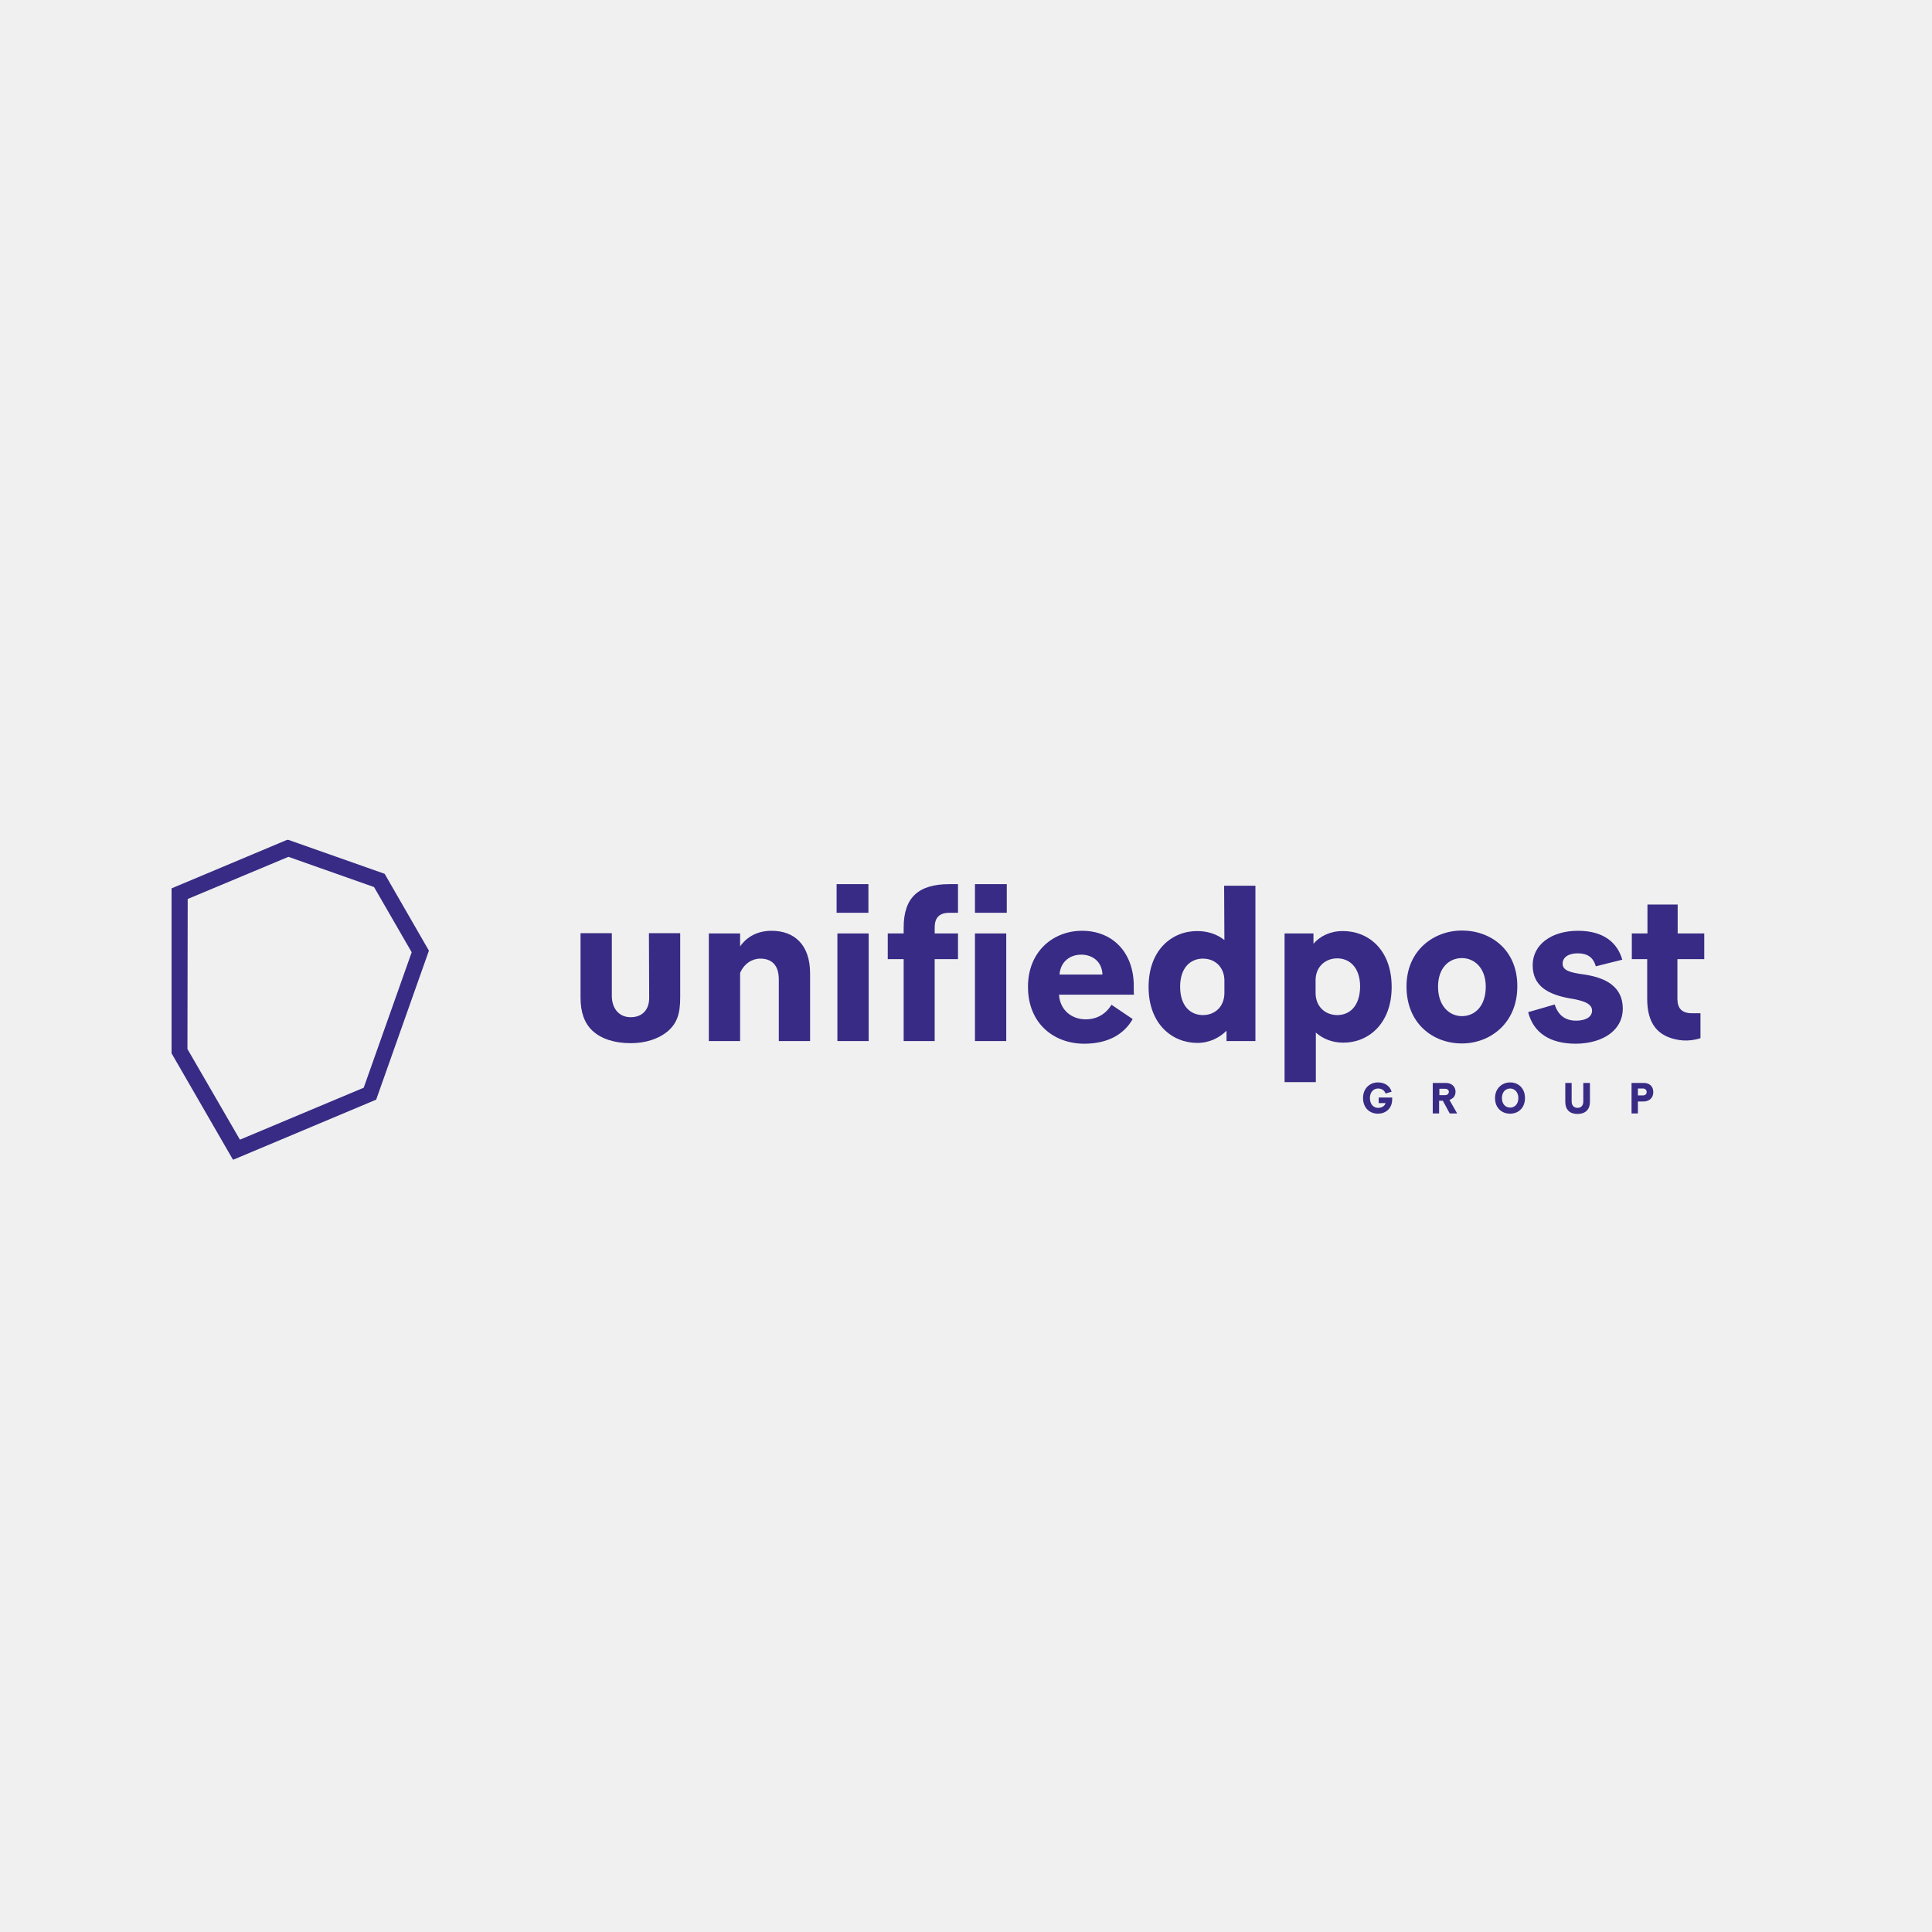
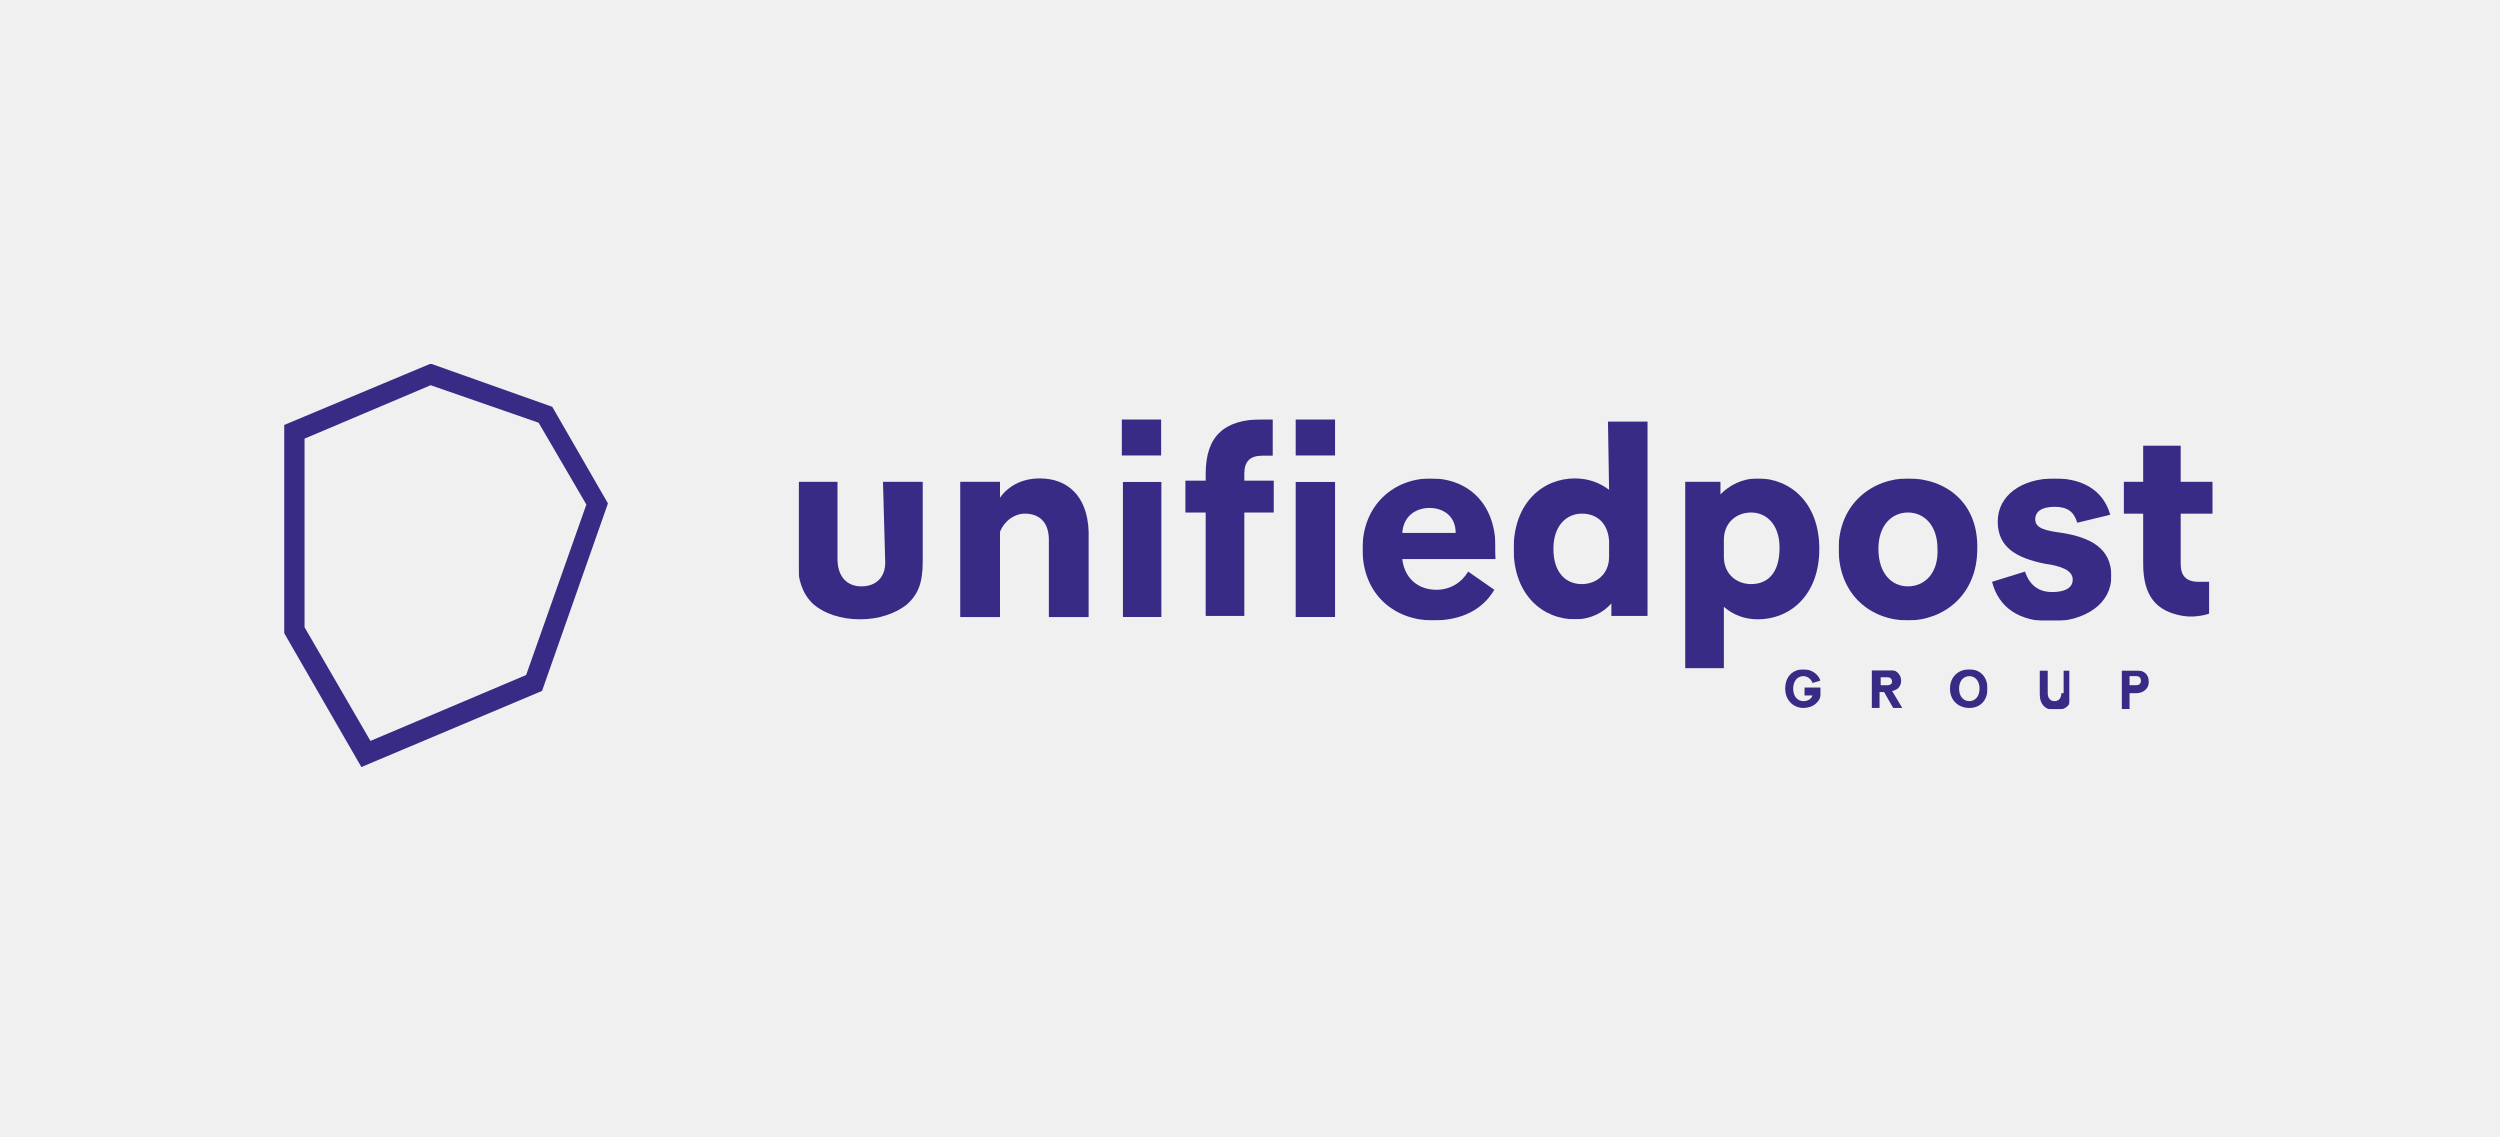
- <svg xmlns="http://www.w3.org/2000/svg" xmlns:xlink="http://www.w3.org/1999/xlink" width="214px" height="214px" viewBox="0 0 214 214" version="1.1">
-   <defs>
-     <polygon id="path-1" points="0 35.468 169.794 35.468 169.794 -1.42108547e-14 0 -1.42108547e-14" />
-   </defs>
-   <g id="Exports" stroke="none" stroke-width="1" fill="none" fill-rule="evenodd">
+ <svg xmlns="http://www.w3.org/2000/svg" version="1.1" id="Layer_1" x="0px" y="0px" viewBox="0 0 220 100" style="enable-background:new 0 0 220 100;" xml:space="preserve">
+   <style type="text/css">
+ 	.st0{fill-rule:evenodd;clip-rule:evenodd;fill:#372B85;}
+ 	.st1{filter:url(#Adobe_OpacityMaskFilter);}
+ 	.st2{fill-rule:evenodd;clip-rule:evenodd;fill:#FFFFFF;}
+ 	.st3{mask:url(#mask-2_1_);fill-rule:evenodd;clip-rule:evenodd;fill:#372B85;}
+ 	.st4{filter:url(#Adobe_OpacityMaskFilter_1_);}
+ 	.st5{mask:url(#mask-2_2_);fill-rule:evenodd;clip-rule:evenodd;fill:#372B85;}
+ 	.st6{filter:url(#Adobe_OpacityMaskFilter_2_);}
+ 	.st7{mask:url(#mask-2_3_);fill-rule:evenodd;clip-rule:evenodd;fill:#372B85;}
+ 	.st8{filter:url(#Adobe_OpacityMaskFilter_3_);}
+ 	.st9{mask:url(#mask-2_4_);fill-rule:evenodd;clip-rule:evenodd;fill:#372B85;}
+ 	.st10{filter:url(#Adobe_OpacityMaskFilter_4_);}
+ 	.st11{mask:url(#mask-2_5_);fill-rule:evenodd;clip-rule:evenodd;fill:#372B85;}
+ 	.st12{filter:url(#Adobe_OpacityMaskFilter_5_);}
+ 	.st13{mask:url(#mask-2_6_);fill-rule:evenodd;clip-rule:evenodd;fill:#372B85;}
+ 	.st14{filter:url(#Adobe_OpacityMaskFilter_6_);}
+ 	.st15{mask:url(#mask-2_7_);fill-rule:evenodd;clip-rule:evenodd;fill:#372B85;}
+ 	.st16{filter:url(#Adobe_OpacityMaskFilter_7_);}
+ 	.st17{mask:url(#mask-2_8_);fill-rule:evenodd;clip-rule:evenodd;fill:#372B85;}
+ 	.st18{filter:url(#Adobe_OpacityMaskFilter_8_);}
+ 	.st19{mask:url(#mask-2_9_);fill-rule:evenodd;clip-rule:evenodd;fill:#372B85;}
+ 	.st20{filter:url(#Adobe_OpacityMaskFilter_9_);}
+ 	.st21{mask:url(#mask-2_10_);fill-rule:evenodd;clip-rule:evenodd;fill:#372B85;}
+ 	.st22{filter:url(#Adobe_OpacityMaskFilter_10_);}
+ 	.st23{mask:url(#mask-2_11_);fill-rule:evenodd;clip-rule:evenodd;fill:#372B85;}
+ 	.st24{filter:url(#Adobe_OpacityMaskFilter_11_);}
+ 	.st25{mask:url(#mask-2_12_);fill-rule:evenodd;clip-rule:evenodd;fill:#372B85;}
+ 	.st26{filter:url(#Adobe_OpacityMaskFilter_12_);}
+ 	.st27{mask:url(#mask-2_13_);fill-rule:evenodd;clip-rule:evenodd;fill:#372B85;}
+ 	.st28{filter:url(#Adobe_OpacityMaskFilter_13_);}
+ 	.st29{mask:url(#mask-2_14_);fill-rule:evenodd;clip-rule:evenodd;fill:#372B85;}
+ 	.st30{filter:url(#Adobe_OpacityMaskFilter_14_);}
+ 	.st31{mask:url(#mask-2_15_);fill-rule:evenodd;clip-rule:evenodd;fill:#372B85;}
+ 	.st32{filter:url(#Adobe_OpacityMaskFilter_15_);}
+ 	.st33{mask:url(#mask-2_16_);fill-rule:evenodd;clip-rule:evenodd;fill:#372B85;}
+ 	.st34{filter:url(#Adobe_OpacityMaskFilter_16_);}
+ 	.st35{mask:url(#mask-2_17_);fill-rule:evenodd;clip-rule:evenodd;fill:#372B85;}
+ 	.st36{filter:url(#Adobe_OpacityMaskFilter_17_);}
+ 	.st37{mask:url(#mask-2_18_);fill-rule:evenodd;clip-rule:evenodd;fill:#372B85;}
+ </style>
+   <g id="Exports">
    <g id="Homepage-New" transform="translate(-769, -4468)">
      <g id="Group-22" transform="translate(788, 4561)">
-         <path d="M66.473,10.1 C64.888,10.1 63.713,10.776 62.979,11.832 L62.979,10.394 L59.515,10.394 L59.515,22.314 L62.979,22.314 L62.979,14.769 C63.42,13.741 64.301,13.183 65.211,13.183 C66.444,13.183 67.266,13.858 67.266,15.503 L67.266,22.314 L70.731,22.314 L70.731,14.827 C70.731,11.598 68.94,10.1 66.473,10.1" id="Fill-1" fill="#372B85" />
-         <mask id="mask-2" fill="white">
-           <use xlink:href="#path-1" />
-         </mask>
-         <g id="Clip-4" />
-         <polygon id="Fill-3" fill="#372B85" mask="url(#mask-2)" points="73.755 22.314 77.219 22.314 77.219 10.394 73.755 10.394" />
-         <polygon id="Fill-5" fill="#372B85" mask="url(#mask-2)" points="88.993 22.314 92.458 22.314 92.458 10.394 88.993 10.394" />
-         <path d="M106.58,15.943 C106.463,12.361 104.143,10.1 100.855,10.1 C97.655,10.1 94.865,12.39 94.865,16.295 C94.865,20.435 97.801,22.608 101.09,22.608 C103.703,22.608 105.494,21.58 106.463,19.877 L104.114,18.292 C103.497,19.32 102.499,19.907 101.266,19.907 C99.681,19.907 98.418,18.879 98.301,17.176 L106.61,17.176 C106.58,16.971 106.58,16.648 106.58,15.943 L106.58,15.943 Z M98.359,14.945 C98.476,13.447 99.592,12.743 100.767,12.743 C101.941,12.743 103.057,13.447 103.116,14.945 L98.359,14.945 Z" id="Fill-6" fill="#372B85" mask="url(#mask-2)" />
-         <path d="M116.622,11.128 C115.858,10.511 114.831,10.13 113.597,10.13 C110.808,10.13 108.224,12.214 108.224,16.325 C108.224,20.435 110.838,22.52 113.627,22.52 C114.977,22.52 116.093,21.933 116.857,21.169 L116.857,22.314 L120.057,22.314 L120.057,5.109 L116.592,5.109 L116.622,11.128 Z M116.622,17.029 C116.592,18.556 115.536,19.437 114.243,19.437 C112.893,19.437 111.719,18.468 111.719,16.295 C111.719,14.152 112.893,13.183 114.243,13.183 C115.594,13.183 116.592,14.123 116.622,15.561 L116.622,17.029 Z" id="Fill-7" fill="#372B85" mask="url(#mask-2)" />
-         <path d="M135.149,16.325 C135.149,12.214 132.594,10.129 129.746,10.129 C128.337,10.129 127.221,10.687 126.487,11.539 L126.487,10.394 L123.287,10.394 L123.287,26.865 L126.751,26.865 L126.751,21.375 C127.515,22.05 128.542,22.49 129.775,22.49 C132.506,22.52 135.149,20.435 135.149,16.325 M129.13,19.437 C127.808,19.437 126.751,18.527 126.722,17.029 L126.722,15.532 C126.751,14.064 127.808,13.154 129.13,13.154 C130.451,13.154 131.655,14.123 131.655,16.295 C131.625,18.497 130.451,19.437 129.13,19.437" id="Fill-8" fill="#372B85" mask="url(#mask-2)" />
-         <path d="M142.929,10.071 C139.846,10.071 136.793,12.244 136.793,16.266 C136.793,20.377 139.729,22.579 142.929,22.579 C146.041,22.579 149.066,20.347 149.066,16.266 C149.095,12.244 146.159,10.071 142.929,10.071 M142.929,19.554 C141.549,19.554 140.287,18.439 140.287,16.295 C140.287,14.181 141.52,13.124 142.929,13.124 C144.309,13.124 145.572,14.211 145.572,16.295 C145.572,18.439 144.368,19.554 142.929,19.554" id="Fill-9" fill="#372B85" mask="url(#mask-2)" />
-         <path d="M160.751,18.732 C160.751,16.266 158.843,15.297 156.494,14.945 C154.996,14.739 154.086,14.534 154.086,13.741 C154.086,13.036 154.732,12.596 155.76,12.596 C156.817,12.596 157.492,13.036 157.757,14.035 L160.693,13.301 C160.164,11.451 158.666,10.1 155.789,10.1 C152.883,10.1 150.769,11.598 150.769,13.917 C150.769,16.207 152.442,17.147 154.879,17.587 C156.347,17.822 157.345,18.145 157.345,18.938 C157.345,19.701 156.553,20.054 155.584,20.054 C154.351,20.054 153.587,19.437 153.206,18.263 L150.269,19.114 C150.857,21.404 152.677,22.608 155.554,22.608 C158.637,22.579 160.751,21.052 160.751,18.732" id="Fill-10" fill="#372B85" mask="url(#mask-2)" />
-         <path d="M133.71,29.185 L134.473,29.185 C134.385,29.508 134.062,29.713 133.651,29.713 C133.152,29.713 132.741,29.331 132.741,28.627 C132.741,27.952 133.152,27.57 133.651,27.57 C134.092,27.57 134.385,27.834 134.473,28.128 L135.148,27.922 C134.943,27.276 134.385,26.895 133.622,26.895 C132.741,26.895 131.978,27.54 131.978,28.627 C131.978,29.743 132.741,30.359 133.622,30.359 C134.414,30.359 135.207,29.86 135.207,28.744 L135.207,28.568 L133.71,28.568 L133.71,29.185 Z" id="Fill-11" fill="#372B85" mask="url(#mask-2)" />
-         <path d="M141.96,28.597 C142.137,28.421 142.224,28.187 142.224,27.922 C142.224,27.335 141.755,26.953 141.168,26.953 L139.7,26.953 L139.7,30.33 L140.404,30.33 L140.404,28.921 L140.815,28.921 L141.579,30.33 L142.401,30.33 L141.549,28.833 C141.725,28.774 141.843,28.686 141.96,28.597 M141.08,28.304 L140.434,28.304 L140.434,27.599 L141.08,27.599 C141.314,27.599 141.49,27.746 141.49,27.952 C141.461,28.157 141.314,28.304 141.08,28.304" id="Fill-12" fill="#372B85" mask="url(#mask-2)" />
-         <path d="M148.273,26.895 C147.392,26.895 146.599,27.541 146.599,28.627 C146.599,29.743 147.362,30.359 148.273,30.359 C149.154,30.359 149.917,29.743 149.917,28.627 C149.917,27.511 149.154,26.895 148.273,26.895 M148.273,29.684 C147.774,29.684 147.362,29.302 147.362,28.627 C147.362,27.952 147.774,27.57 148.273,27.57 C148.772,27.57 149.183,27.981 149.183,28.627 C149.183,29.302 148.772,29.684 148.273,29.684" id="Fill-13" fill="#372B85" mask="url(#mask-2)" />
-         <path d="M156.376,29.009 C156.376,29.449 156.142,29.713 155.731,29.713 C155.349,29.713 155.085,29.449 155.085,29.009 L155.085,26.953 L154.38,26.953 L154.38,29.038 C154.38,29.948 154.908,30.389 155.731,30.389 C156.553,30.389 157.11,29.948 157.11,29.038 L157.11,26.953 L156.376,26.953 L156.376,29.009 Z" id="Fill-14" fill="#372B85" mask="url(#mask-2)" />
-         <path d="M163.071,26.953 L161.72,26.953 L161.72,30.33 L162.425,30.33 L162.425,29.009 L163.041,29.009 C163.629,29.009 164.128,28.656 164.128,27.981 C164.128,27.306 163.688,26.953 163.071,26.953 M162.983,28.333 L162.425,28.333 L162.425,27.57 L162.983,27.57 C163.217,27.57 163.394,27.717 163.394,27.952 C163.394,28.187 163.247,28.333 162.983,28.333" id="Fill-15" fill="#372B85" mask="url(#mask-2)" />
-         <path d="M52.908,17.528 C52.908,18.85 52.145,19.672 50.853,19.672 C49.591,19.672 48.769,18.732 48.769,17.294 L48.769,10.364 L45.304,10.364 L45.304,17.499 C45.304,19.143 45.744,20.347 46.625,21.169 C47.594,22.079 49.092,22.549 50.853,22.549 C52.497,22.549 53.936,22.079 54.934,21.257 C55.962,20.376 56.344,19.349 56.344,17.499 L56.344,10.364 L52.879,10.364 L52.908,17.528 Z" id="Fill-16" fill="#372B85" mask="url(#mask-2)" />
-         <path d="M81.095,9.748 L81.095,10.394 L79.333,10.394 L79.333,13.242 L81.095,13.242 L81.095,22.314 L84.53,22.314 L84.53,13.242 L87.114,13.242 L87.114,10.394 L84.53,10.394 L84.53,9.748 C84.53,8.691 85,8.104 86.175,8.104 L87.114,8.104 L87.114,4.933 L86.175,4.933 C82.739,4.933 81.095,6.401 81.095,9.748" id="Fill-17" fill="#372B85" mask="url(#mask-2)" />
-         <polygon id="Fill-18" fill="#372B85" mask="url(#mask-2)" points="88.993 8.104 92.516 8.104 92.516 4.933 88.993 4.933" />
-         <polygon id="Fill-19" fill="#372B85" mask="url(#mask-2)" points="73.667 8.104 77.19 8.104 77.19 4.933 73.667 4.933" />
-         <path d="M169.354,21.991 L169.354,19.232 L168.415,19.232 C167.24,19.232 166.8,18.644 166.8,17.617 L166.8,13.242 L169.794,13.242 L169.794,10.394 L166.829,10.394 L166.829,7.194 L163.482,7.194 L163.482,10.394 L161.75,10.394 L161.75,13.242 L163.453,13.242 L163.453,17.617 C163.453,20.376 164.598,21.815 166.976,22.197 C168.268,22.402 169.354,21.991 169.354,21.991" id="Fill-20" fill="#372B85" mask="url(#mask-2)" />
-         <path d="M6.812,35.468 L-2.93609672e-05,23.665 L-2.93609672e-05,5.402 L12.86,-1.42108547e-14 L23.606,3.788 L28.509,12.302 L22.667,28.803 L6.812,35.468 Z M1.762,23.195 L7.575,33.237 L21.287,27.482 L26.601,12.478 L22.432,5.256 L12.948,1.908 L1.791,6.577 L1.762,23.195 Z" id="Fill-21" fill="#372B85" mask="url(#mask-2)" />
+         <path id="Fill-1" class="st0" d="M72.5-50.9c-1.6,0-2.8,0.7-3.5,1.7v-1.4h-3.5v11.9H69v-7.5c0.4-1,1.3-1.6,2.2-1.6     c1.2,0,2.1,0.7,2.1,2.3v6.8h3.5v-7.5C76.7-49.4,74.9-50.9,72.5-50.9" />
+         <g id="Clip-4">
+ 			</g>
+         <defs>
+           <filter id="Adobe_OpacityMaskFilter" filterUnits="userSpaceOnUse" x="79.8" y="-50.6" width="3.5" height="11.9">
+             <feColorMatrix type="matrix" values="1 0 0 0 0  0 1 0 0 0  0 0 1 0 0  0 0 0 1 0" />
+           </filter>
+         </defs>
+         <mask maskUnits="userSpaceOnUse" x="79.8" y="-50.6" width="3.5" height="11.9" id="mask-2_1_">
+           <g class="st1">
+             <polygon id="path-1_1_" class="st2" points="6,-25.5 175.8,-25.5 175.8,-61 6,-61      " />
+           </g>
+         </mask>
+         <polygon id="Fill-3" class="st3" points="79.8,-38.7 83.2,-38.7 83.2,-50.6 79.8,-50.6    " />
+         <defs>
+           <filter id="Adobe_OpacityMaskFilter_1_" filterUnits="userSpaceOnUse" x="95" y="-50.6" width="3.5" height="11.9">
+             <feColorMatrix type="matrix" values="1 0 0 0 0  0 1 0 0 0  0 0 1 0 0  0 0 0 1 0" />
+           </filter>
+         </defs>
+         <mask maskUnits="userSpaceOnUse" x="95" y="-50.6" width="3.5" height="11.9" id="mask-2_2_">
+           <g class="st4">
+             <polygon id="path-1_2_" class="st2" points="6,-25.5 175.8,-25.5 175.8,-61 6,-61      " />
+           </g>
+         </mask>
+         <polygon id="Fill-5" class="st5" points="95,-38.7 98.5,-38.7 98.5,-50.6 95,-50.6    " />
+         <defs>
+           <filter id="Adobe_OpacityMaskFilter_2_" filterUnits="userSpaceOnUse" x="100.9" y="-50.9" width="11.7" height="12.5">
+             <feColorMatrix type="matrix" values="1 0 0 0 0  0 1 0 0 0  0 0 1 0 0  0 0 0 1 0" />
+           </filter>
+         </defs>
+         <mask maskUnits="userSpaceOnUse" x="100.9" y="-50.9" width="11.7" height="12.5" id="mask-2_3_">
+           <g class="st6">
+             <polygon id="path-1_3_" class="st2" points="6,-25.5 175.8,-25.5 175.8,-61 6,-61      " />
+           </g>
+         </mask>
+         <path id="Fill-6" class="st7" d="M112.6-45.1c-0.1-3.6-2.4-5.8-5.7-5.8c-3.2,0-6,2.3-6,6.2c0,4.1,2.9,6.3,6.2,6.3     c2.6,0,4.4-1,5.4-2.7l-2.3-1.6c-0.6,1-1.6,1.6-2.8,1.6c-1.6,0-2.8-1-3-2.7h8.3C112.6-44,112.6-44.4,112.6-45.1L112.6-45.1z      M104.4-46.1c0.1-1.5,1.2-2.2,2.4-2.2s2.3,0.7,2.3,2.2H104.4z" />
+         <defs>
+           <filter id="Adobe_OpacityMaskFilter_3_" filterUnits="userSpaceOnUse" x="114.2" y="-55.9" width="11.8" height="17.4">
+             <feColorMatrix type="matrix" values="1 0 0 0 0  0 1 0 0 0  0 0 1 0 0  0 0 0 1 0" />
+           </filter>
+         </defs>
+         <mask maskUnits="userSpaceOnUse" x="114.2" y="-55.9" width="11.8" height="17.4" id="mask-2_4_">
+           <g class="st8">
+             <polygon id="path-1_4_" class="st2" points="6,-25.5 175.8,-25.5 175.8,-61 6,-61      " />
+           </g>
+         </mask>
+         <path id="Fill-7" class="st9" d="M122.6-49.9c-0.8-0.6-1.8-1-3-1c-2.8,0-5.4,2.1-5.4,6.2s2.6,6.2,5.4,6.2c1.4,0,2.5-0.6,3.2-1.4     v1.1h3.2v-17.2h-3.5L122.6-49.9z M122.6-44c0,1.5-1.1,2.4-2.4,2.4c-1.4,0-2.5-1-2.5-3.1c0-2.1,1.2-3.1,2.5-3.1     c1.4,0,2.3,0.9,2.4,2.4V-44z" />
+         <defs>
+           <filter id="Adobe_OpacityMaskFilter_4_" filterUnits="userSpaceOnUse" x="129.3" y="-50.9" width="11.9" height="16.7">
+             <feColorMatrix type="matrix" values="1 0 0 0 0  0 1 0 0 0  0 0 1 0 0  0 0 0 1 0" />
+           </filter>
+         </defs>
+         <mask maskUnits="userSpaceOnUse" x="129.3" y="-50.9" width="11.9" height="16.7" id="mask-2_5_">
+           <g class="st10">
+             <polygon id="path-1_5_" class="st2" points="6,-25.5 175.8,-25.5 175.8,-61 6,-61      " />
+           </g>
+         </mask>
+         <path id="Fill-8" class="st11" d="M141.1-44.7c0-4.1-2.6-6.2-5.4-6.2c-1.4,0-2.5,0.6-3.3,1.4v-1.1h-3.2v16.5h3.5v-5.5     c0.8,0.7,1.8,1.1,3,1.1C138.5-38.5,141.1-40.6,141.1-44.7 M135.1-41.6c-1.3,0-2.4-0.9-2.4-2.4v-1.5c0-1.5,1.1-2.4,2.4-2.4     s2.5,1,2.5,3.1C137.6-42.5,136.5-41.6,135.1-41.6" />
+         <defs>
+           <filter id="Adobe_OpacityMaskFilter_5_" filterUnits="userSpaceOnUse" x="142.8" y="-50.9" width="12.3" height="12.5">
+             <feColorMatrix type="matrix" values="1 0 0 0 0  0 1 0 0 0  0 0 1 0 0  0 0 0 1 0" />
+           </filter>
+         </defs>
+         <mask maskUnits="userSpaceOnUse" x="142.8" y="-50.9" width="12.3" height="12.5" id="mask-2_6_">
+           <g class="st12">
+             <polygon id="path-1_6_" class="st2" points="6,-25.5 175.8,-25.5 175.8,-61 6,-61      " />
+           </g>
+         </mask>
+         <path id="Fill-9" class="st13" d="M148.9-50.9c-3.1,0-6.1,2.2-6.1,6.2c0,4.1,2.9,6.3,6.1,6.3c3.1,0,6.1-2.2,6.1-6.3     C155.1-48.8,152.2-50.9,148.9-50.9 M148.9-41.4c-1.4,0-2.6-1.1-2.6-3.3c0-2.1,1.2-3.2,2.6-3.2c1.4,0,2.6,1.1,2.6,3.2     C151.6-42.6,150.4-41.4,148.9-41.4" />
+         <defs>
+           <filter id="Adobe_OpacityMaskFilter_6_" filterUnits="userSpaceOnUse" x="156.3" y="-50.9" width="10.5" height="12.5">
+             <feColorMatrix type="matrix" values="1 0 0 0 0  0 1 0 0 0  0 0 1 0 0  0 0 0 1 0" />
+           </filter>
+         </defs>
+         <mask maskUnits="userSpaceOnUse" x="156.3" y="-50.9" width="10.5" height="12.5" id="mask-2_7_">
+           <g class="st14">
+             <polygon id="path-1_7_" class="st2" points="6,-25.5 175.8,-25.5 175.8,-61 6,-61      " />
+           </g>
+         </mask>
+         <path id="Fill-10" class="st15" d="M166.8-42.3c0-2.5-1.9-3.4-4.3-3.8c-1.5-0.2-2.4-0.4-2.4-1.2c0-0.7,0.6-1.1,1.7-1.1     c1.1,0,1.7,0.4,2,1.4l2.9-0.7c-0.5-1.8-2-3.2-4.9-3.2c-2.9,0-5,1.5-5,3.8c0,2.3,1.7,3.2,4.1,3.7c1.5,0.2,2.5,0.6,2.5,1.4     c0,0.8-0.8,1.1-1.8,1.1c-1.2,0-2-0.6-2.4-1.8l-2.9,0.9c0.6,2.3,2.4,3.5,5.3,3.5C164.6-38.4,166.8-39.9,166.8-42.3" />
+         <defs>
+           <filter id="Adobe_OpacityMaskFilter_7_" filterUnits="userSpaceOnUse" x="138" y="-34.1" width="3.2" height="3.5">
+             <feColorMatrix type="matrix" values="1 0 0 0 0  0 1 0 0 0  0 0 1 0 0  0 0 0 1 0" />
+           </filter>
+         </defs>
+         <mask maskUnits="userSpaceOnUse" x="138" y="-34.1" width="3.2" height="3.5" id="mask-2_8_">
+           <g class="st16">
+             <polygon id="path-1_8_" class="st2" points="6,-25.5 175.8,-25.5 175.8,-61 6,-61      " />
+           </g>
+         </mask>
+         <path id="Fill-11" class="st17" d="M139.7-31.8h0.8c-0.1,0.3-0.4,0.5-0.8,0.5c-0.5,0-0.9-0.4-0.9-1.1c0-0.7,0.4-1.1,0.9-1.1     c0.4,0,0.7,0.3,0.8,0.6l0.7-0.2c-0.2-0.6-0.8-1-1.5-1c-0.9,0-1.6,0.6-1.6,1.7c0,1.1,0.8,1.7,1.6,1.7c0.8,0,1.6-0.5,1.6-1.6v-0.2     h-1.5V-31.8z" />
+         <defs>
+           <filter id="Adobe_OpacityMaskFilter_8_" filterUnits="userSpaceOnUse" x="145.7" y="-34" width="2.7" height="3.4">
+             <feColorMatrix type="matrix" values="1 0 0 0 0  0 1 0 0 0  0 0 1 0 0  0 0 0 1 0" />
+           </filter>
+         </defs>
+         <mask maskUnits="userSpaceOnUse" x="145.7" y="-34" width="2.7" height="3.4" id="mask-2_9_">
+           <g class="st18">
+             <polygon id="path-1_9_" class="st2" points="6,-25.5 175.8,-25.5 175.8,-61 6,-61      " />
+           </g>
+         </mask>
+         <path id="Fill-12" class="st19" d="M148-32.4c0.2-0.2,0.3-0.4,0.3-0.7c0-0.6-0.5-1-1.1-1h-1.5v3.4h0.7v-1.4h0.4l0.8,1.4h0.8     l-0.9-1.5C147.7-32.2,147.8-32.3,148-32.4 M147.1-32.7h-0.6v-0.7h0.6c0.2,0,0.4,0.1,0.4,0.4C147.5-32.8,147.3-32.7,147.1-32.7" />
+         <defs>
+           <filter id="Adobe_OpacityMaskFilter_9_" filterUnits="userSpaceOnUse" x="152.6" y="-34.1" width="3.3" height="3.5">
+             <feColorMatrix type="matrix" values="1 0 0 0 0  0 1 0 0 0  0 0 1 0 0  0 0 0 1 0" />
+           </filter>
+         </defs>
+         <mask maskUnits="userSpaceOnUse" x="152.6" y="-34.1" width="3.3" height="3.5" id="mask-2_10_">
+           <g class="st20">
+             <polygon id="path-1_10_" class="st2" points="6,-25.5 175.8,-25.5 175.8,-61 6,-61      " />
+           </g>
+         </mask>
+         <path id="Fill-13" class="st21" d="M154.3-34.1c-0.9,0-1.7,0.6-1.7,1.7c0,1.1,0.8,1.7,1.7,1.7c0.9,0,1.6-0.6,1.6-1.7     C155.9-33.5,155.2-34.1,154.3-34.1 M154.3-31.3c-0.5,0-0.9-0.4-0.9-1.1c0-0.7,0.4-1.1,0.9-1.1c0.5,0,0.9,0.4,0.9,1.1     C155.2-31.7,154.8-31.3,154.3-31.3" />
+         <defs>
+           <filter id="Adobe_OpacityMaskFilter_10_" filterUnits="userSpaceOnUse" x="160.4" y="-34" width="2.7" height="3.4">
+             <feColorMatrix type="matrix" values="1 0 0 0 0  0 1 0 0 0  0 0 1 0 0  0 0 0 1 0" />
+           </filter>
+         </defs>
+         <mask maskUnits="userSpaceOnUse" x="160.4" y="-34" width="2.7" height="3.4" id="mask-2_11_">
+           <g class="st22">
+             <polygon id="path-1_11_" class="st2" points="6,-25.5 175.8,-25.5 175.8,-61 6,-61      " />
+           </g>
+         </mask>
+         <path id="Fill-14" class="st23" d="M162.4-32c0,0.4-0.2,0.7-0.6,0.7c-0.4,0-0.6-0.3-0.6-0.7V-34h-0.7v2.1c0,0.9,0.5,1.4,1.4,1.4     c0.8,0,1.4-0.4,1.4-1.4V-34h-0.7V-32z" />
+         <defs>
+           <filter id="Adobe_OpacityMaskFilter_11_" filterUnits="userSpaceOnUse" x="167.7" y="-34" width="2.4" height="3.4">
+             <feColorMatrix type="matrix" values="1 0 0 0 0  0 1 0 0 0  0 0 1 0 0  0 0 0 1 0" />
+           </filter>
+         </defs>
+         <mask maskUnits="userSpaceOnUse" x="167.7" y="-34" width="2.4" height="3.4" id="mask-2_12_">
+           <g class="st24">
+             <polygon id="path-1_12_" class="st2" points="6,-25.5 175.8,-25.5 175.8,-61 6,-61      " />
+           </g>
+         </mask>
+         <path id="Fill-15" class="st25" d="M169.1-34h-1.4v3.4h0.7V-32h0.6c0.6,0,1.1-0.4,1.1-1S169.7-34,169.1-34 M169-32.7h-0.6v-0.8     h0.6c0.2,0,0.4,0.1,0.4,0.4C169.4-32.8,169.2-32.7,169-32.7" />
+         <defs>
+           <filter id="Adobe_OpacityMaskFilter_12_" filterUnits="userSpaceOnUse" x="51.3" y="-50.6" width="11" height="12.2">
+             <feColorMatrix type="matrix" values="1 0 0 0 0  0 1 0 0 0  0 0 1 0 0  0 0 0 1 0" />
+           </filter>
+         </defs>
+         <mask maskUnits="userSpaceOnUse" x="51.3" y="-50.6" width="11" height="12.2" id="mask-2_13_">
+           <g class="st26">
+             <polygon id="path-1_13_" class="st2" points="6,-25.5 175.8,-25.5 175.8,-61 6,-61      " />
+           </g>
+         </mask>
+         <path id="Fill-16" class="st27" d="M58.9-43.5c0,1.3-0.8,2.1-2.1,2.1c-1.3,0-2.1-0.9-2.1-2.4v-6.9h-3.5v7.1     c0,1.6,0.4,2.8,1.3,3.7c1,0.9,2.5,1.4,4.2,1.4c1.6,0,3.1-0.5,4.1-1.3c1-0.9,1.4-1.9,1.4-3.8v-7.1h-3.5L58.9-43.5z" />
+         <defs>
+           <filter id="Adobe_OpacityMaskFilter_13_" filterUnits="userSpaceOnUse" x="85.3" y="-56.1" width="7.8" height="17.4">
+             <feColorMatrix type="matrix" values="1 0 0 0 0  0 1 0 0 0  0 0 1 0 0  0 0 0 1 0" />
+           </filter>
+         </defs>
+         <mask maskUnits="userSpaceOnUse" x="85.3" y="-56.1" width="7.8" height="17.4" id="mask-2_14_">
+           <g class="st28">
+             <polygon id="path-1_14_" class="st2" points="6,-25.5 175.8,-25.5 175.8,-61 6,-61      " />
+           </g>
+         </mask>
+         <path id="Fill-17" class="st29" d="M87.1-51.3v0.6h-1.8v2.8h1.8v9.1h3.4v-9.1h2.6v-2.8h-2.6v-0.6c0-1.1,0.5-1.6,1.6-1.6h0.9v-3.2     h-0.9C88.7-56.1,87.1-54.6,87.1-51.3" />
+         <defs>
+           <filter id="Adobe_OpacityMaskFilter_14_" filterUnits="userSpaceOnUse" x="95" y="-56.1" width="3.5" height="3.2">
+             <feColorMatrix type="matrix" values="1 0 0 0 0  0 1 0 0 0  0 0 1 0 0  0 0 0 1 0" />
+           </filter>
+         </defs>
+         <mask maskUnits="userSpaceOnUse" x="95" y="-56.1" width="3.5" height="3.2" id="mask-2_15_">
+           <g class="st30">
+             <polygon id="path-1_15_" class="st2" points="6,-25.5 175.8,-25.5 175.8,-61 6,-61      " />
+           </g>
+         </mask>
+         <polygon id="Fill-18" class="st31" points="95,-52.9 98.5,-52.9 98.5,-56.1 95,-56.1    " />
+         <defs>
+           <filter id="Adobe_OpacityMaskFilter_15_" filterUnits="userSpaceOnUse" x="79.7" y="-56.1" width="3.5" height="3.2">
+             <feColorMatrix type="matrix" values="1 0 0 0 0  0 1 0 0 0  0 0 1 0 0  0 0 0 1 0" />
+           </filter>
+         </defs>
+         <mask maskUnits="userSpaceOnUse" x="79.7" y="-56.1" width="3.5" height="3.2" id="mask-2_16_">
+           <g class="st32">
+             <polygon id="path-1_16_" class="st2" points="6,-25.5 175.8,-25.5 175.8,-61 6,-61      " />
+           </g>
+         </mask>
+         <polygon id="Fill-19" class="st33" points="79.7,-52.9 83.2,-52.9 83.2,-56.1 79.7,-56.1    " />
+         <defs>
+           <filter id="Adobe_OpacityMaskFilter_16_" filterUnits="userSpaceOnUse" x="167.7" y="-53.8" width="8" height="15.1">
+             <feColorMatrix type="matrix" values="1 0 0 0 0  0 1 0 0 0  0 0 1 0 0  0 0 0 1 0" />
+           </filter>
+         </defs>
+         <mask maskUnits="userSpaceOnUse" x="167.7" y="-53.8" width="8" height="15.1" id="mask-2_17_">
+           <g class="st34">
+             <polygon id="path-1_17_" class="st2" points="6,-25.5 175.8,-25.5 175.8,-61 6,-61      " />
+           </g>
+         </mask>
+         <path id="Fill-20" class="st35" d="M175.4-39v-2.8h-0.9c-1.2,0-1.6-0.6-1.6-1.6v-4.4h3v-2.8h-3v-3.2h-3.3v3.2h-1.7v2.8h1.7v4.4     c0,2.8,1.1,4.2,3.5,4.6C174.3-38.6,175.4-39,175.4-39" />
+         <defs>
+           <filter id="Adobe_OpacityMaskFilter_17_" filterUnits="userSpaceOnUse" x="6" y="-61" width="28.5" height="35.5">
+             <feColorMatrix type="matrix" values="1 0 0 0 0  0 1 0 0 0  0 0 1 0 0  0 0 0 1 0" />
+           </filter>
+         </defs>
+         <mask maskUnits="userSpaceOnUse" x="6" y="-61" width="28.5" height="35.5" id="mask-2_18_">
+           <g class="st36">
+             <polygon id="path-1_18_" class="st2" points="6,-25.5 175.8,-25.5 175.8,-61 6,-61      " />
+           </g>
+         </mask>
+         <path id="Fill-21" class="st37" d="M12.8-25.5L6-37.3v-18.3L18.9-61l10.7,3.8l4.9,8.5l-5.8,16.5L12.8-25.5z M7.8-37.8l5.8,10     l13.7-5.8l5.3-15l-4.2-7.2l-9.5-3.3L7.8-54.4L7.8-37.8z" />
      </g>
    </g>
  </g>
</svg>
